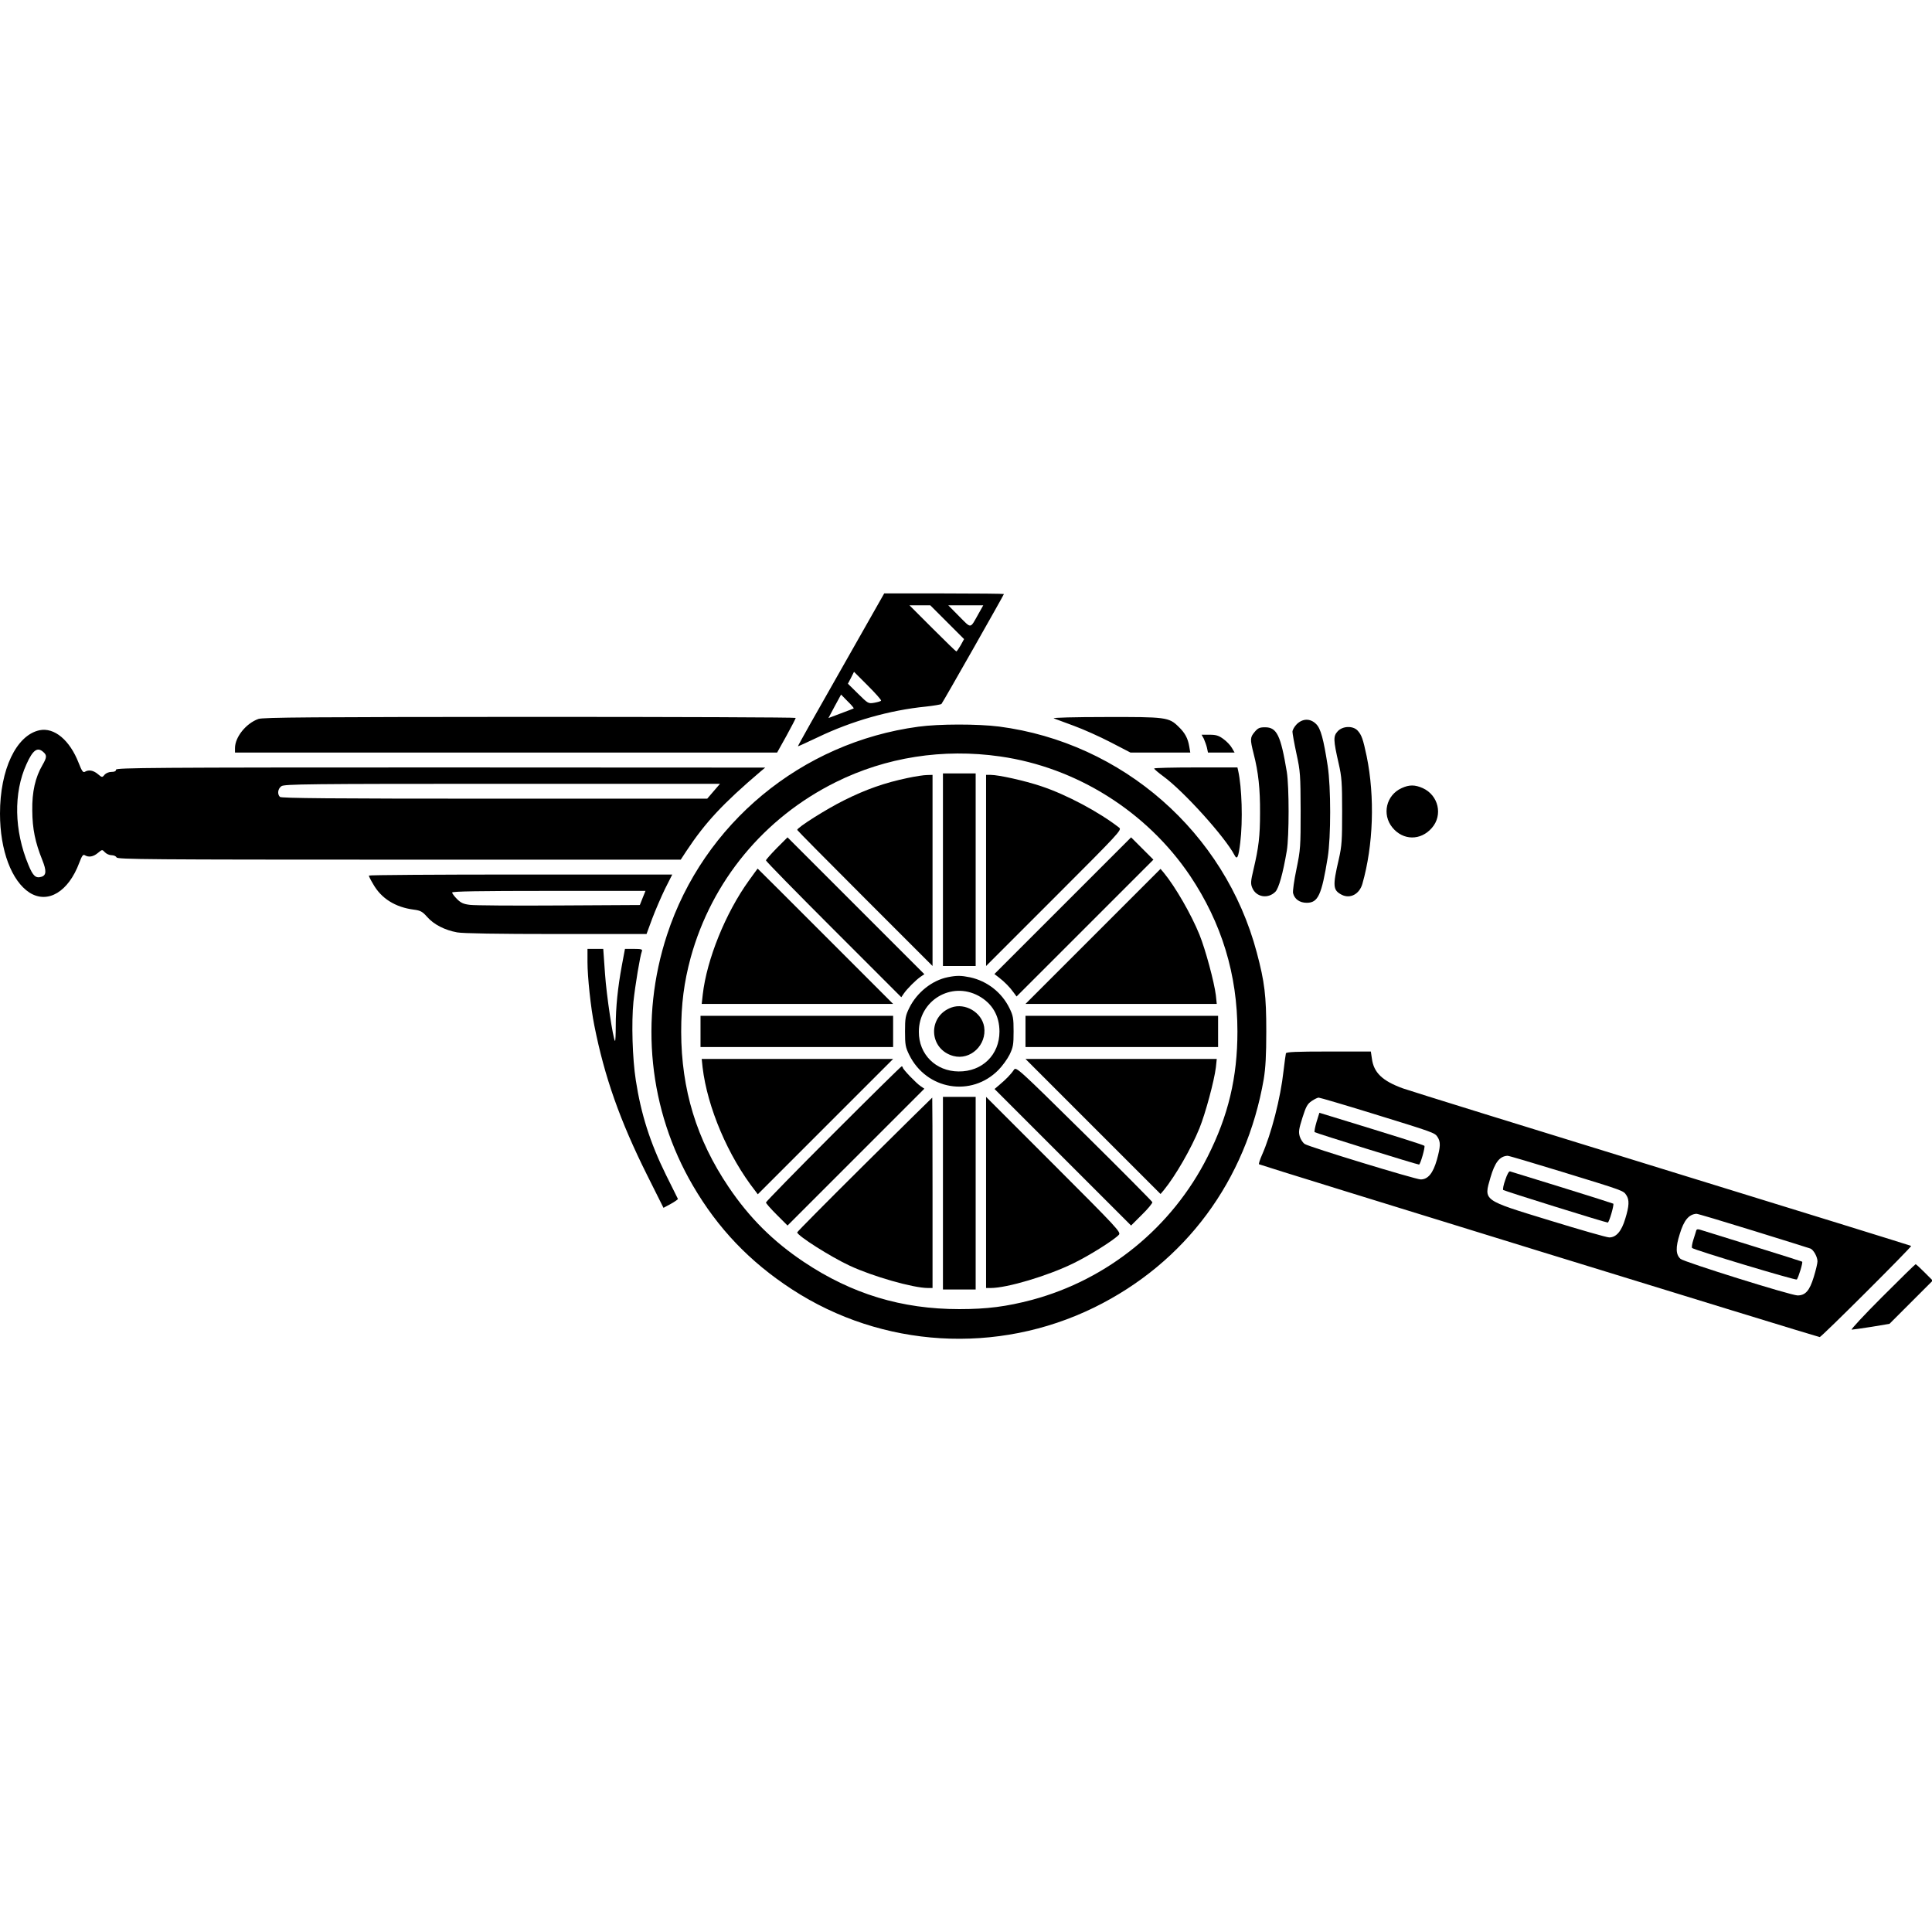
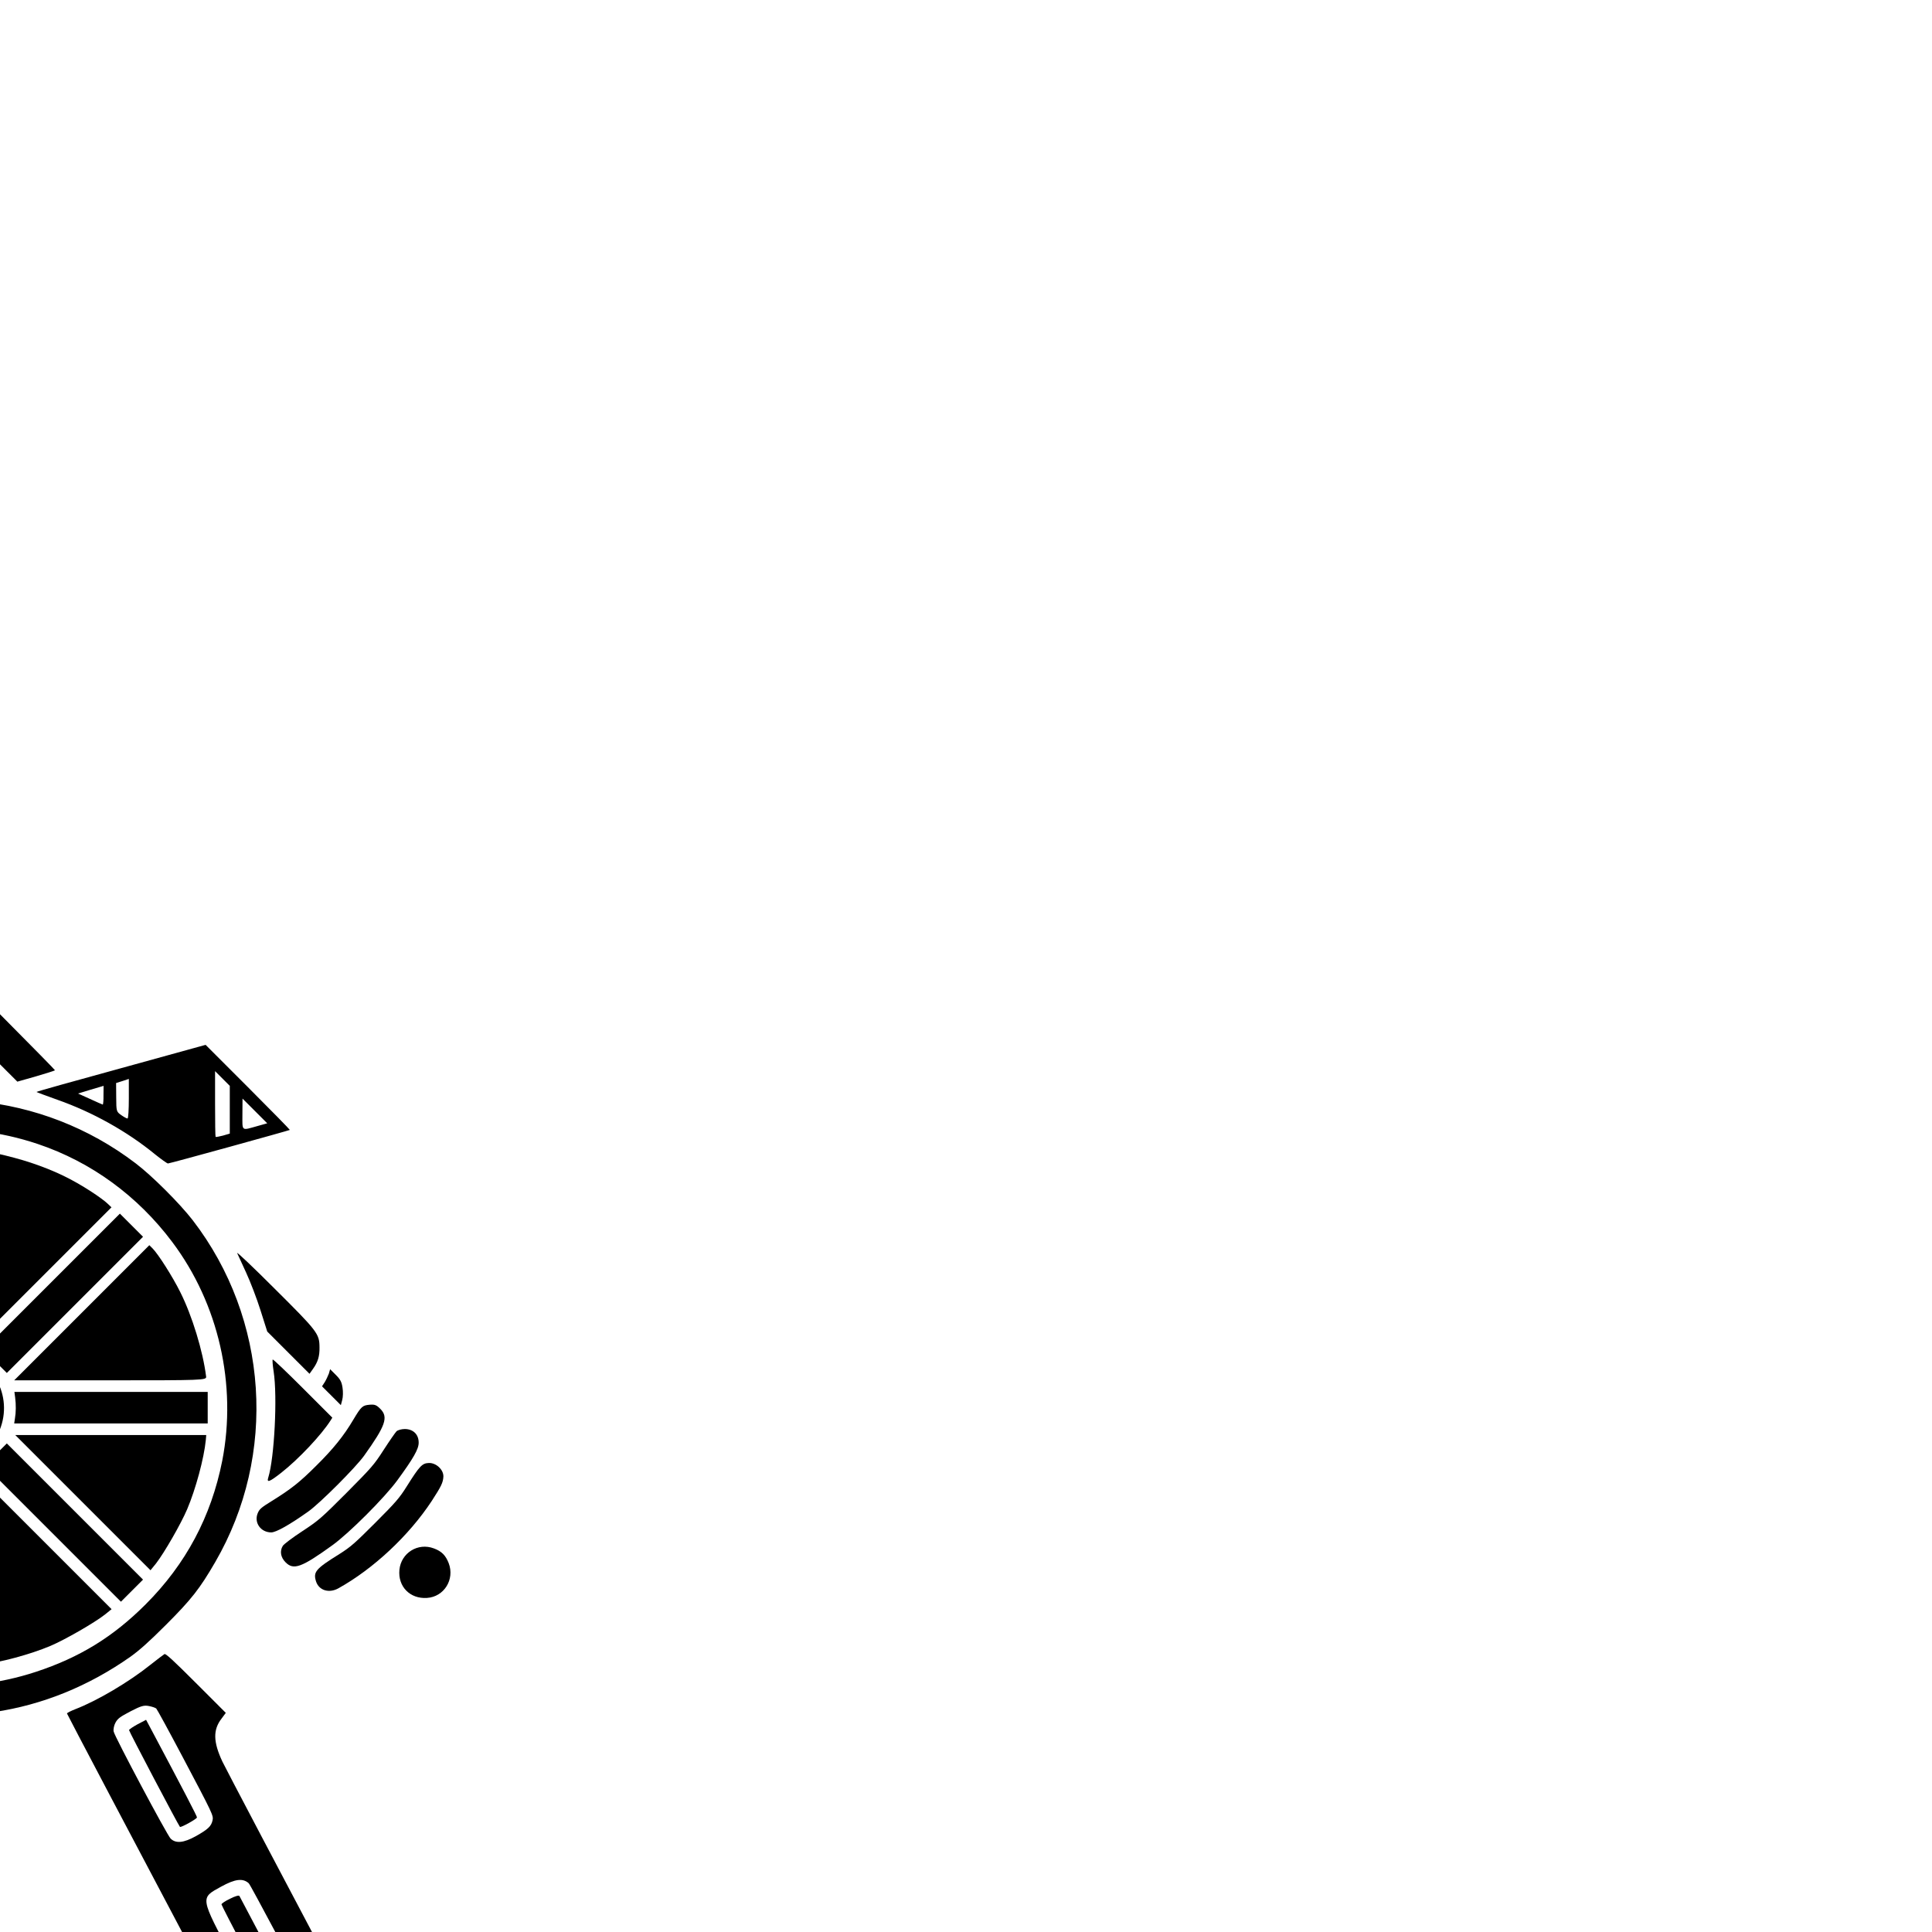
- <svg xmlns="http://www.w3.org/2000/svg" version="1.0" width="64" height="64" viewBox="0 0 1299 527">
+ <svg xmlns="http://www.w3.org/2000/svg" version="1.0" transform="rotate(45)" width="64" height="64" viewBox="0 0 1299 527">
  <path d="M565.4 64.3c-16 28.1-29.1 51.3-28.9 51.5.1.1 6.2-2.7 13.6-6.2 22.5-10.8 48.1-18.1 72.3-20.5 5.4-.6 10.2-1.4 10.6-1.8.9-.9 42-73.4 42-73.9 0-.2-18.1-.4-40.2-.4h-40.3zm71.5-31.9 11.3 11.3-2.3 4.2c-1.3 2.2-2.6 4.1-2.9 4.1s-7.5-7-16-15.5L611.5 21h14zm21-5.7c-5.8 10.3-4.6 10.1-12.9 1.8l-7.4-7.5h23.5zm-65.5 58.4c-.2.4-2.3 1-4.5 1.4-4.1.7-4.2.6-11-6.1l-6.8-6.7 2.1-4 2-4 9.3 9.3c5.2 5.2 9.2 9.7 8.9 10.1M574 90.3c-.3.2-4.2 1.7-8.8 3.4l-8.2 3.1 4.2-7.9 4.3-7.9 4.4 4.5c2.5 2.4 4.3 4.6 4.1 4.8m-400.3 7.1c-8.3 3-15.7 12.2-15.7 19.6v3h364.5l6.3-11.3c3.4-6.2 6.2-11.6 6.2-12s-80.4-.7-178.7-.7c-146.8.1-179.5.3-182.6 1.4m534.8-.4c1.1.4 7.2 2.7 13.5 5s17.5 7.3 24.8 11.1l13.3 6.9h40.2l-.7-4.1c-.9-5.4-2.8-9.1-7.2-13.3-6.5-6.4-8.5-6.6-49.3-6.5-20.3 0-35.7.4-34.6.9m163.4 3.9c-1.6 1.6-2.9 3.9-2.9 5.1 0 1.1 1.2 7.8 2.7 14.8 2.6 11.9 2.7 14.3 2.8 38.2 0 24.2-.1 26.2-2.8 39.3-1.6 7.6-2.6 14.9-2.3 16.2 1 4.1 4.5 6.5 9.2 6.5 7.6 0 10-5.1 14.1-30.5 2.2-13.6 2.2-47.1 0-61.5-2.8-18.1-4.7-25.2-7.8-28.2-3.9-3.9-9-3.8-13 .1m-254.4 1.7c-78.7 10.6-144.5 65.1-169 139.9-18.6 56.7-12.3 117.9 17.4 168.7 16.8 28.8 38.3 51.3 66.6 69.7 60.6 39.5 138.1 44.1 203.2 12.2 61.3-30.1 102.2-85.3 114-153.6 1.2-7.4 1.7-15.7 1.7-32 0-24.1-1.1-33.2-6.4-53.1-21.4-80.7-90.3-141.1-173.3-151.9-14.3-1.8-40.4-1.8-54.2.1m54.9 20c51.4 7.3 98.7 37.1 127.8 80.3 21.2 31.7 31.8 66.3 31.8 104.6 0 30.9-6.1 56.6-20.1 84.3-23.9 47.4-67 82.5-118.1 96.2-17.1 4.5-30.1 6.2-48.8 6.2-38.8 0-72.3-10.2-104.5-31.7-20.8-13.9-36.7-29.8-50.6-50.4-21.6-32-31.8-65.6-31.9-104.3 0-18.8 1.9-33.3 6.4-50 14.2-51.4 49.2-93.9 97.5-117.9 33.8-16.8 72.1-22.8 110.5-17.3" />
  <path d="M634 198.7v64.8h22V134h-22zm-23.8-61.6c-15.3 3.2-27.9 7.6-42.7 15C555.6 158 536 170.4 536 172c0 .3 20.5 21 45.5 46l45.5 45.5V135l-3.7.1c-2.1 0-8 .9-13.1 2m52.8 62.1v64.3l45.7-45.7c43.8-43.8 45.7-45.8 43.8-47.3-13.6-10.6-35.6-22.3-52.5-27.9-11-3.7-28.6-7.6-33.9-7.6H663zm-140.8-14.9c-3.9 4-7.2 7.7-7.2 8.2 0 .6 20.5 21.5 45.5 46.5l45.5 45.5 1.7-2.5c2.2-3.2 8.1-9.1 11.3-11.3l2.5-1.7-46-46-46-46zM714.5 223l-45.9 45.9 3 2.3c3.9 3 7.5 6.7 9.9 10.1l2 2.7 46-46 46-46-7.5-7.5-7.5-7.5zm-211-16.9c-15.7 21.8-28.3 53-31 76.6l-.7 6.3h128.7L555 243.5c-25-25-45.5-45.5-45.6-45.5 0 0-2.7 3.6-5.9 8.1m231.4 37.5L689.5 289h128.6l-.6-5.8c-1.1-8.9-7-30.8-11-40.7-5.5-13.6-16.2-32.2-24-41.7l-2.2-2.6zM637.4 271c-10.7 2.1-20.9 10.3-26 20.6-2.6 5.3-2.9 6.9-2.9 15.9 0 8.9.3 10.6 2.8 15.7 11.6 23.6 41.8 28.7 60 10.2 2.6-2.6 6-7.3 7.5-10.3 2.4-5 2.7-6.7 2.7-15.6s-.3-10.6-2.8-15.7c-5.2-10.6-15-18.2-26.5-20.7-5.9-1.2-8.8-1.3-14.8-.1m20.6 12.6c9.1 5 14 13.3 14 24 0 15.6-11.6 27-27.5 26.8-15.3-.1-26.8-11.5-26.7-26.7 0-21 21.8-34.1 40.2-24.1" />
  <path d="M639.7 291.4c-16.2 5.9-15.3 28.1 1.3 32.6 11.5 3.1 22.6-7.5 20.7-19.6-1.6-9.8-12.8-16.3-22-13M471 307.5V318h129.5v-21H471zm218.5 0V318H819v-21H689.5zm-217.1 24.2c3.2 26.8 17.1 59.7 35.4 83l1.7 2.3 45.5-45.5 45.5-45.5H471.8zm262.5 39.7 45.4 45.4 2.2-2.6c7.8-9.5 18.5-28.1 24-41.7 4-9.9 9.9-31.8 11-40.8l.6-5.7H689.5zm-174.7 4.9C535.4 401.1 515 422 515 422.5c0 .6 3.3 4.3 7.3 8.3l7.2 7.2 46-46 46-46-2.5-1.7c-3-2-12-11.4-12-12.5 0-.4-.3-.8-.8-.8-.4 0-21.1 20.4-46 45.3m121.5-43c-1.9 2.9-5.4 6.5-9.6 10l-3.4 2.9 45.9 45.9 45.9 45.9 7.3-7.3c4-3.9 7.1-7.7 7-8.4-.2-.6-20.8-21.4-45.9-46.2-44.7-44.1-45.7-45-47.2-42.8M634 416.2V481h22V351.5h-22zm-52.7-19.3c-24.9 24.7-45.3 45.3-45.3 45.7.1 2.2 22.2 16.3 35.3 22.4 15.4 7.2 42.7 15 52.6 15h3.1v-64c0-35.2-.1-64-.2-64-.2.1-20.7 20.3-45.5 44.9m81.7 18.9V480h3.1c11 0 38.2-8.1 55.4-16.5 10.8-5.2 27.6-15.8 30.8-19.3 1.5-1.7-1-4.4-43.8-47.2L663 351.5zm180.6-309.7c-3.1 3.7-3.2 4.8-.7 14.7 3.2 12.4 4.4 23.7 4.3 39.7 0 15.8-.9 23.2-4.4 38.1-1.9 8-2 9.6-.8 12.4 2.6 6.2 10.5 7.6 15.5 2.6 2.3-2.3 5.1-12.3 7.7-27.6 1.6-9.6 1.6-43.2 0-53-4.1-24.6-6.7-30-14.6-30-3.7 0-4.8.5-7 3.1m55.8-.4c-3 3.3-3 5.6.7 21.8 2 8.7 2.3 12.8 2.3 32 0 19.4-.2 23.2-2.2 32-4.3 18.4-4 21 1.9 24.1 5.7 2.9 11.9-.4 13.9-7.3 7.4-25.9 8.5-58.5 2.9-85.8-2.5-11.8-3.4-14.3-6.1-17.3-3.2-3.4-10.1-3.1-13.4.5M26.5 105C10.9 108.4 0 131.4 0 161c0 24.8 7.8 45.4 19.9 53.2 12.3 7.7 26.1-.6 33.4-20.1 1.8-4.8 2.6-5.8 3.7-5.1 2.6 1.6 5.7 1.1 8.8-1.5 2.9-2.4 2.9-2.4 4.7-.5 1 1.1 3 2 4.5 2 1.6 0 3 .7 3.4 1.5.5 1.3 22.5 1.5 189.9 1.5h189.4l3.8-5.8c12.8-19.3 24.5-31.9 50-53.6l3-2.5-218.2-.1c-193.4 0-218.3.2-218.3 1.5q0 1.5-3 1.5c-1.8 0-3.7.8-4.7 1.9-1.6 2-1.7 1.9-4.6-.5-3-2.5-6.1-3-8.6-1.5-1.2.8-2.1-.5-4.2-5.9-6-15.4-16.4-24.1-26.4-22m2.7 14.7c2.4 2.1 2.3 3.6-.6 8.6-4.9 8.4-7.1 18.1-6.9 30.7.1 12.3 1.9 21.2 6.8 33.4 2.8 7 2.7 10.1-.6 11.1-3.8 1.2-5.7-.4-8.8-8-9.6-23-10.1-48.4-1.3-67.7 4.3-9.6 7.4-11.8 11.4-8.1M479.8 146l-4.3 5h-143c-110 0-143.4-.3-144.3-1.2-1.9-1.9-1.4-5.5 1-7.2 2-1.4 17.8-1.6 148.6-1.6h146.3zm329.6-35.3c.7 1.6 1.7 4.3 2.1 6l.7 3.3h17.9l-1.8-3.1c-1-1.8-3.6-4.5-5.7-6-3.1-2.3-4.9-2.9-9.3-2.9h-5.4zm-33.4 20c.1.5 2.8 2.8 6.2 5.3 13.7 10 41.4 40.7 47.8 52.9 1.8 3.5 2.7 1.6 3.9-8.4 1.8-14.6 1.1-37.1-1.4-48.3l-.5-2.2h-28c-15.4 0-28 .3-28 .7m166.4 13.2c-10.4 4.7-13.4 17.7-6.2 26.5s19 8.9 26.5.3c7.6-8.6 4.5-22-6.1-26.8-5.2-2.3-9-2.4-14.2 0" />
  <path d="M248 202.7c0 .5 1.3 3.1 3 5.9 5.4 9.5 14.8 15.4 27.2 17 4.6.6 5.8 1.3 9.1 5 4.4 5 11.8 8.8 20.1 10.3 3.9.7 27 1.1 66.6 1.1h60.7l3.8-10.3c2.1-5.6 6-14.6 8.6-20l4.9-9.7H350c-56.1 0-102 .3-102 .7m184.1 15-1.9 4.8-54.3.3c-29.9.2-56.9 0-59.8-.4-4.4-.5-6.2-1.3-8.8-3.9-1.8-1.8-3.3-3.8-3.3-4.4 0-.8 18.4-1.1 65-1.1h65zM395 260.8c0 9.9 2.2 30.9 4.6 42.7 6.8 34.4 17.2 64 35.6 100.8l10.9 21.8 5-2.7c2.7-1.5 4.8-3 4.7-3.3-.2-.3-3.7-7.6-8-16.1-10.7-21.7-16.8-40.9-20.3-63.6-2.3-14.7-3-38.8-1.6-52.9 1.2-11.1 4.4-30.6 5.7-34 .5-1.2-.5-1.5-5.4-1.5h-6l-2.1 11.2c-2.7 14.7-4.1 27.8-4.1 40.7 0 5.7-.2 10.2-.5 10-1.3-1.4-5.7-30.5-6.7-45l-1.2-16.9H395zm469.6 61.4c-.2.7-.9 6-1.6 11.8-2 18.3-8.2 42.4-14.6 56.8-1.3 3-2.2 5.7-1.9 6 .6.6 375.6 116.2 377 116.2 1.2 0 62.1-60.8 61.5-61.3-.3-.2-75.4-23.5-167-51.7s-170.2-52.6-174.7-54.2c-13.8-5-19.7-10.6-20.9-20.1l-.7-4.7h-28.4c-21.8 0-28.4.3-28.7 1.2m57.6 40.3c41.5 12.8 42.5 13.1 44.3 15.9 2.2 3.4 2.1 6.4-.4 15.4-2.6 9.1-6 13.2-10.9 13.2-3.4 0-74.9-21.8-77.9-23.8-1.3-.8-2.8-3.1-3.4-5.1-.9-3.1-.6-4.9 1.8-12.6 2.4-7.6 3.4-9.3 6.2-11.2 1.9-1.3 4-2.3 4.7-2.3.8 0 16.8 4.7 35.6 10.5m128.4 39.5c41.7 12.8 40.8 12.5 42.9 15.6 2.1 3.2 1.9 7.3-.7 15.7-2.5 8.5-6.1 12.7-10.8 12.7-1.7 0-19.8-5.2-40.3-11.5-45.1-13.8-44.1-13.1-39.6-28.7 3-10.3 6.2-14.4 11.5-14.7.7-.1 17.3 4.9 37 10.9m128 39.4c20.3 6.3 37.7 11.7 38.7 12.1 2.1.9 4.7 5.6 4.7 8.6 0 1.3-1.1 6-2.5 10.5-2.8 9.2-5.6 12.4-10.9 12.4-4.4 0-76.4-22.5-78.7-24.6-3.2-2.9-3.4-7.6-.5-16.7 2.8-9.3 6.1-13.2 11.2-13.6.6-.1 17.7 5 38 11.3" />
  <path d="M885.2 368.3c-1 3.4-1.6 6.5-1.3 6.9.5.6 68.8 21.8 70.2 21.8.9 0 4.3-11.9 3.6-12.6-.5-.6-19.9-6.7-62.4-19.7l-8.2-2.5zm126.9 39c-1.2 3.3-1.8 6.4-1.4 6.8.8.7 68.8 21.9 70.3 21.9.9 0 4.4-12 3.7-12.7-.3-.2-15.7-5.1-34.4-10.9-18.6-5.7-34.3-10.6-35-10.8-.7-.3-2 2-3.2 5.7m128.4 34c-.2.7-1 3.4-1.9 6.1-.9 2.8-1.3 5.3-.9 5.7 1.5 1.4 69.7 21.9 70.4 21.2 1.1-1.3 4.2-11.4 3.6-12-.3-.2-15.1-4.9-32.9-10.4s-33.6-10.4-35.1-10.9c-2-.7-2.9-.6-3.2.3m125 44.7c-12.1 12.1-21.3 22-20.5 22s6.9-.9 13.4-1.9l12-2 14.5-14.5 14.6-14.6-5.5-5.5c-3-3-5.7-5.5-6-5.5s-10.4 9.9-22.5 22" />
</svg>
